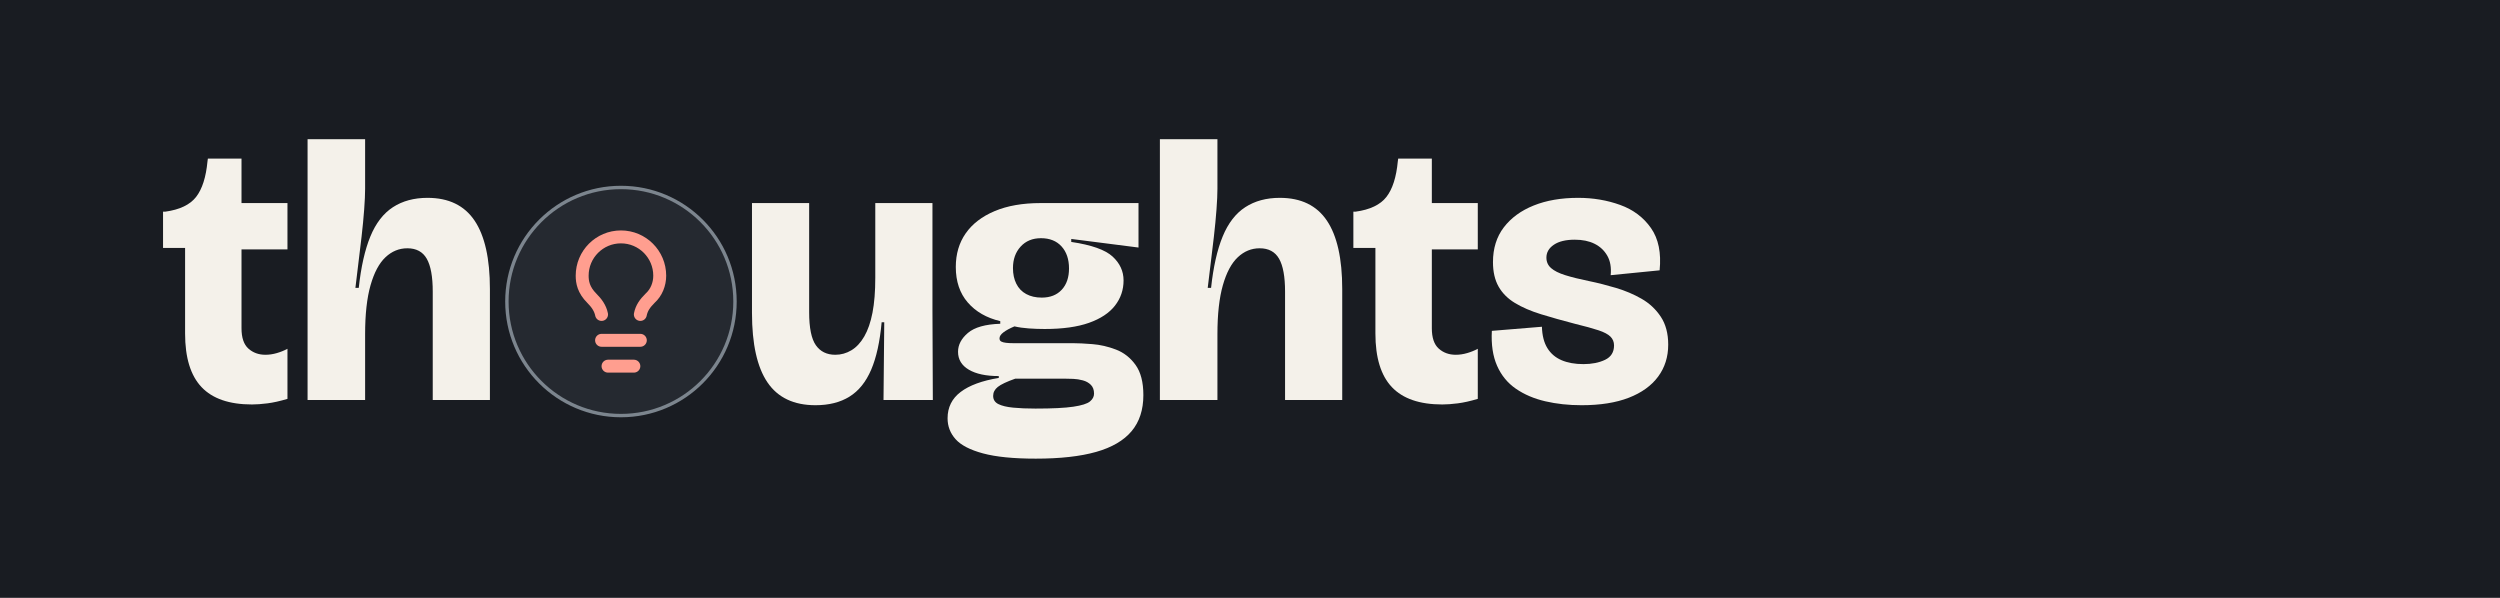
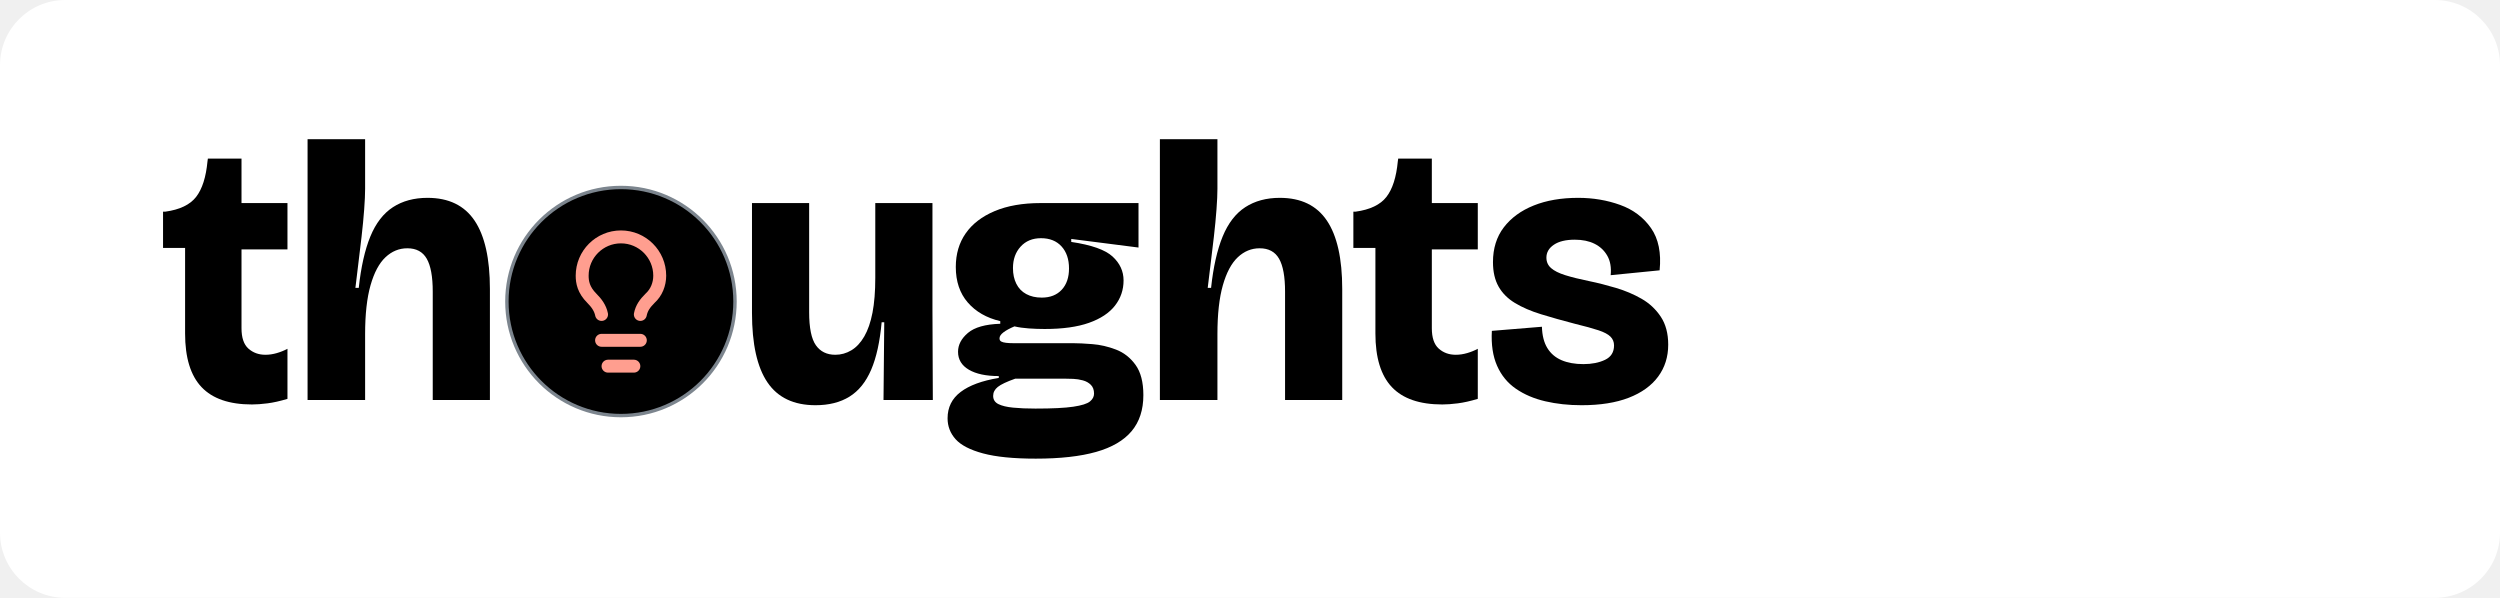
<svg xmlns="http://www.w3.org/2000/svg" width="920" height="220" viewBox="0 0 920 220" role="img" aria-label="Thoughts" data-typeface="Bricolage Grotesque" data-replaced-letter="o" data-letter-prefix="th" data-optical-gaps="6.2500 6.2500">
-   <rect width="920" height="220" fill="#191c22" />
+   <rect width="920" height="220" rx="24" fill="#ffffff" />
  <g aria-label="Thoughts">
-     <g class="word-prefix" fill="#f4f1ea" transform="translate(59.175 147.1937) scale(0.1375 -0.1375)">
+     <g class="word-prefix" fill="#000000" transform="translate(59.175 147.1937) scale(0.1375 -0.1375)">
      <path transform="translate(0 0)" d="M244 -12Q153 -12 109 34.5Q65 81 65 178L65 407L6 407L6 504L12 504Q70 512 94.5 543.5Q119 575 125 639L126 646L216 646L216 527L339 527L339 403L216 403L216 192Q216 154 234.5 137.5Q253 121 280 121Q295 121 310.5 125.5Q326 130 339 137L339 3Q309 -6 285.5 -9Q262 -12 244 -12Z" />
      <path transform="translate(355.8106 0)" d="M37 0L37 272L37 698L191 698L191 565Q191 544 188.5 510Q186 476 181.5 437Q177 398 172.5 362Q168 326 165 300L174 300Q183 384 205 437.5Q227 491 265.5 516Q304 541 358 541Q443 541 484 480Q525 419 525 297L525 0L372 0L372 290Q372 350 356 378Q340 406 304 406Q271 406 245.5 382Q220 358 205.5 307Q191 256 191 176L191 0Z" />
    </g>
-     <circle class="icon-halo" cx="228.508" cy="110.962" r="41.972" fill="#252930" stroke="#7c858e" stroke-width="1.25" />
+     <circle class="icon-halo" cx="228.508" cy="110.962" r="41.972" fill="#000000" stroke="#7c858e" stroke-width="1.25" />
    <g class="word-icon" transform="translate(199.9675 82.42162) scale(2.378406)" color="#ff9e8f" fill="none" stroke="currentColor" stroke-width="2" stroke-linecap="round" stroke-linejoin="round">
      <path d="M15 14c.2-1 .7-1.7 1.5-2.5 1-.9 1.5-2.2 1.5-3.5A6 6 0 0 0 6 8c0 1 .2 2.2 1.5 3.5.7.7 1.3 1.5 1.5 2.5" />
      <path d="M9 18h6" />
      <path d="M10 22h4" />
    </g>
-     <g class="word-suffix" fill="#f4f1ea" transform="translate(272.3302 147.1937) scale(0.1375 -0.1375)">
+     <g class="word-suffix" fill="#000000" transform="translate(272.3302 147.1937) scale(0.1375 -0.1375)">
      <path transform="translate(0 0)" d="M202 -14Q115 -14 73.5 47Q32 108 32 233L32 527L185 527L185 235Q185 172 203 146.5Q221 121 255 121Q278 121 298 133Q318 145 332.5 170Q347 195 354.5 233.5Q362 272 362 327L362 527L515 527L515 241L516 0L384 0L386 208L379 208Q372 130 351 81Q330 32 293 9Q256 -14 202 -14Z" />
      <path transform="translate(545.4773 0)" d="M246 -157Q157 -157 105 -143Q53 -129 31.5 -105Q10 -81 10 -49Q10 -5 45 21.5Q80 48 147 59L147 64Q96 64 67 81Q38 98 38 129Q38 157 64.5 179.5Q91 202 151 204L151 211Q96 224 64 261Q32 298 32 356Q32 408 58.5 446Q85 484 136 505.5Q187 527 259 527L521 527L521 408L341 431L341 423Q422 411 451.5 384Q481 357 481 320Q481 282 458 252.5Q435 223 388.5 206.5Q342 190 270 190Q249 190 227.5 191.5Q206 193 189 197Q170 189 159.5 181Q149 173 149 165Q149 159 153.5 156.5Q158 154 166.5 153Q175 152 186 152L346 152Q366 152 397.5 149.5Q429 147 460.5 135Q492 123 513 94Q534 65 534 13Q534 -46 502.5 -83.5Q471 -121 407.5 -139Q344 -157 246 -157ZM245 -23Q313 -23 346.5 -18Q380 -13 391 -4Q402 5 402 17Q402 32 393.5 40.5Q385 49 372 52.5Q359 56 346.5 56.5Q334 57 326 57L191 57Q157 45 144.5 35Q132 25 132 11Q132 -4 146 -11Q160 -18 185.5 -20.5Q211 -23 245 -23ZM262 274Q296 274 315.5 295Q335 316 335 352Q335 389 315 411Q295 433 260 433Q226 433 205.5 410.5Q185 388 185 353Q185 329 194 311Q203 293 220.5 283.5Q238 274 262 274Z" />
      <path transform="translate(1086.705 0)" d="M37 0L37 272L37 698L191 698L191 565Q191 544 188.5 510Q186 476 181.5 437Q177 398 172.5 362Q168 326 165 300L174 300Q183 384 205 437.5Q227 491 265.5 516Q304 541 358 541Q443 541 484 480Q525 419 525 297L525 0L372 0L372 290Q372 350 356 378Q340 406 304 406Q271 406 245.5 382Q220 358 205.5 307Q191 256 191 176L191 0Z" />
      <path transform="translate(1635.515 0)" d="M244 -12Q153 -12 109 34.5Q65 81 65 178L65 407L6 407L6 504L12 504Q70 512 94.5 543.5Q119 575 125 639L126 646L216 646L216 527L339 527L339 403L216 403L216 192Q216 154 234.5 137.5Q253 121 280 121Q295 121 310.5 125.5Q326 130 339 137L339 3Q309 -6 285.5 -9Q262 -12 244 -12Z" />
      <path transform="translate(1987.159 0)" d="M265 -14Q213 -14 168 -3.5Q123 7 89.5 30Q56 53 39 91.5Q22 130 25 185L159 196Q160 161 173.5 139Q187 117 211.5 106.5Q236 96 270 96Q304 96 328 107.5Q352 119 352 146Q352 160 342.5 169.5Q333 179 310.5 186.5Q288 194 247 204Q197 217 156.5 229.5Q116 242 87 259.5Q58 277 43 303.5Q28 330 28 369Q28 424 57 462Q86 500 137 520.5Q188 541 256 541Q316 541 368.5 522Q421 503 451 460Q481 417 474 347L343 334Q346 365 334 386Q322 407 300 418Q278 429 247 429Q211 429 191 415.5Q171 402 171 381Q171 364 183.5 353Q196 342 221.5 334Q247 326 286 318Q320 311 357 300Q394 289 425.5 271Q457 253 477 223Q497 193 497 148Q497 99 470 62.5Q443 26 391.5 6Q340 -14 265 -14Z" />
    </g>
  </g>
</svg>
